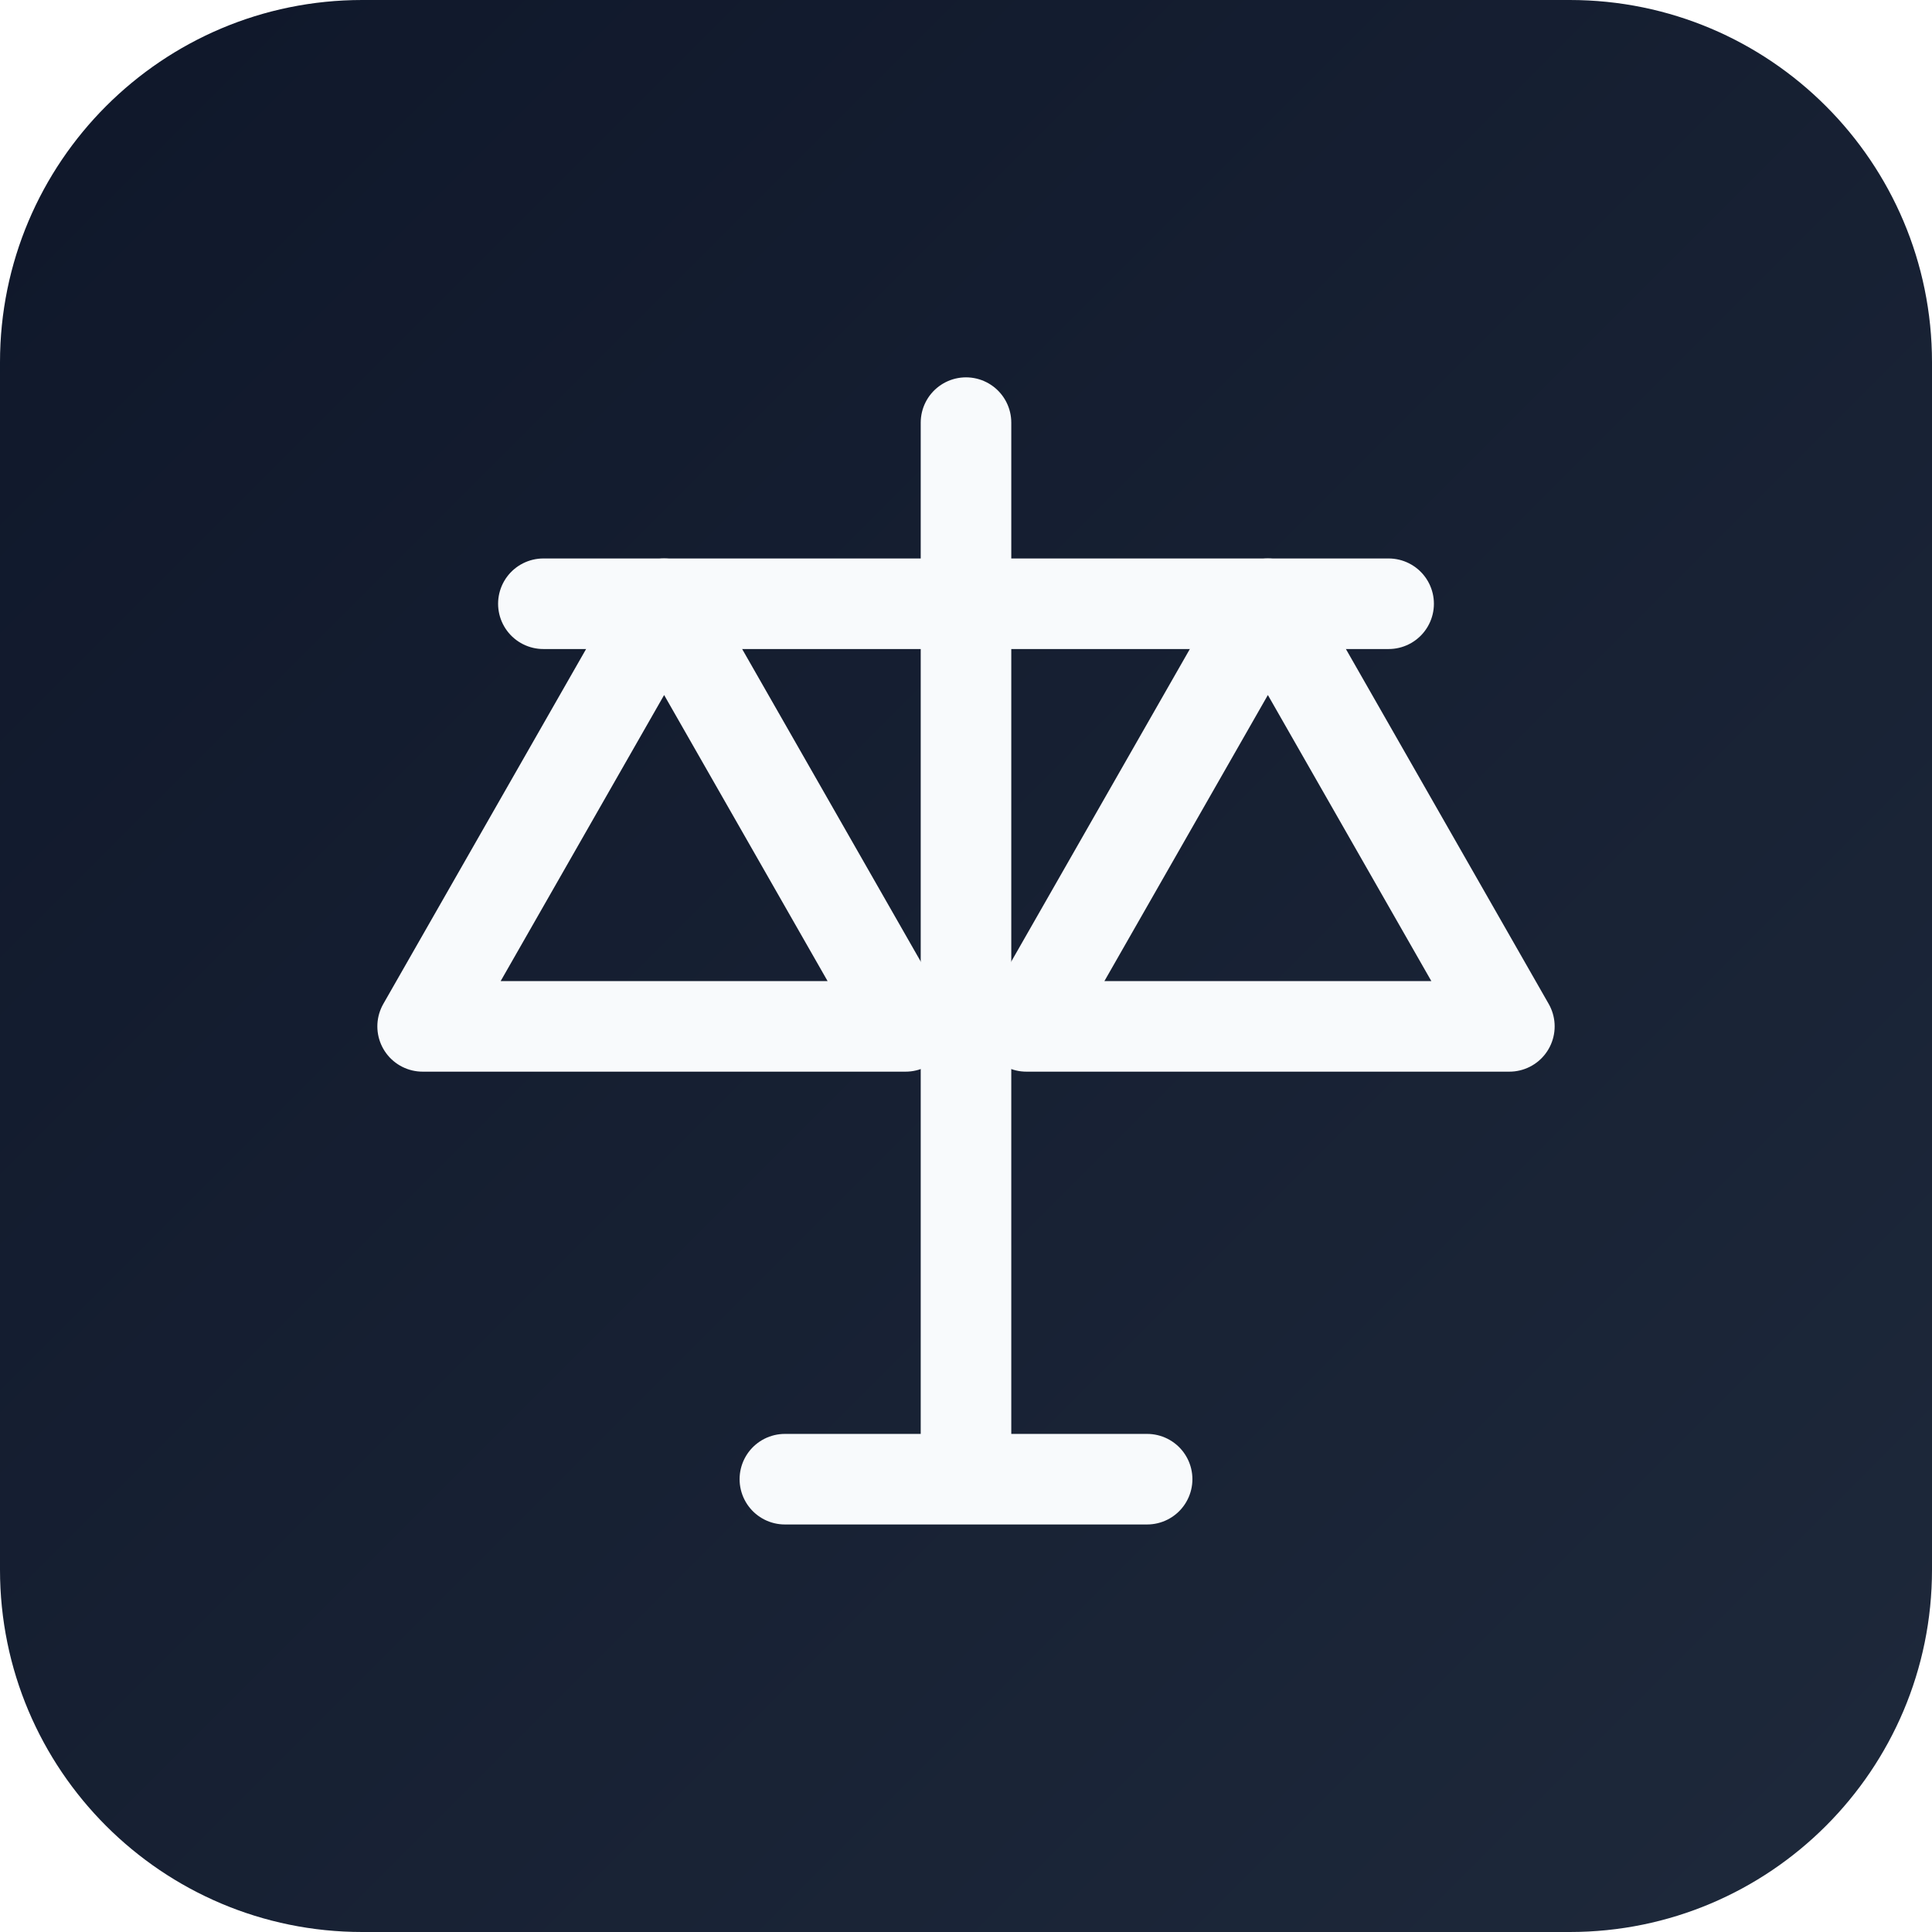
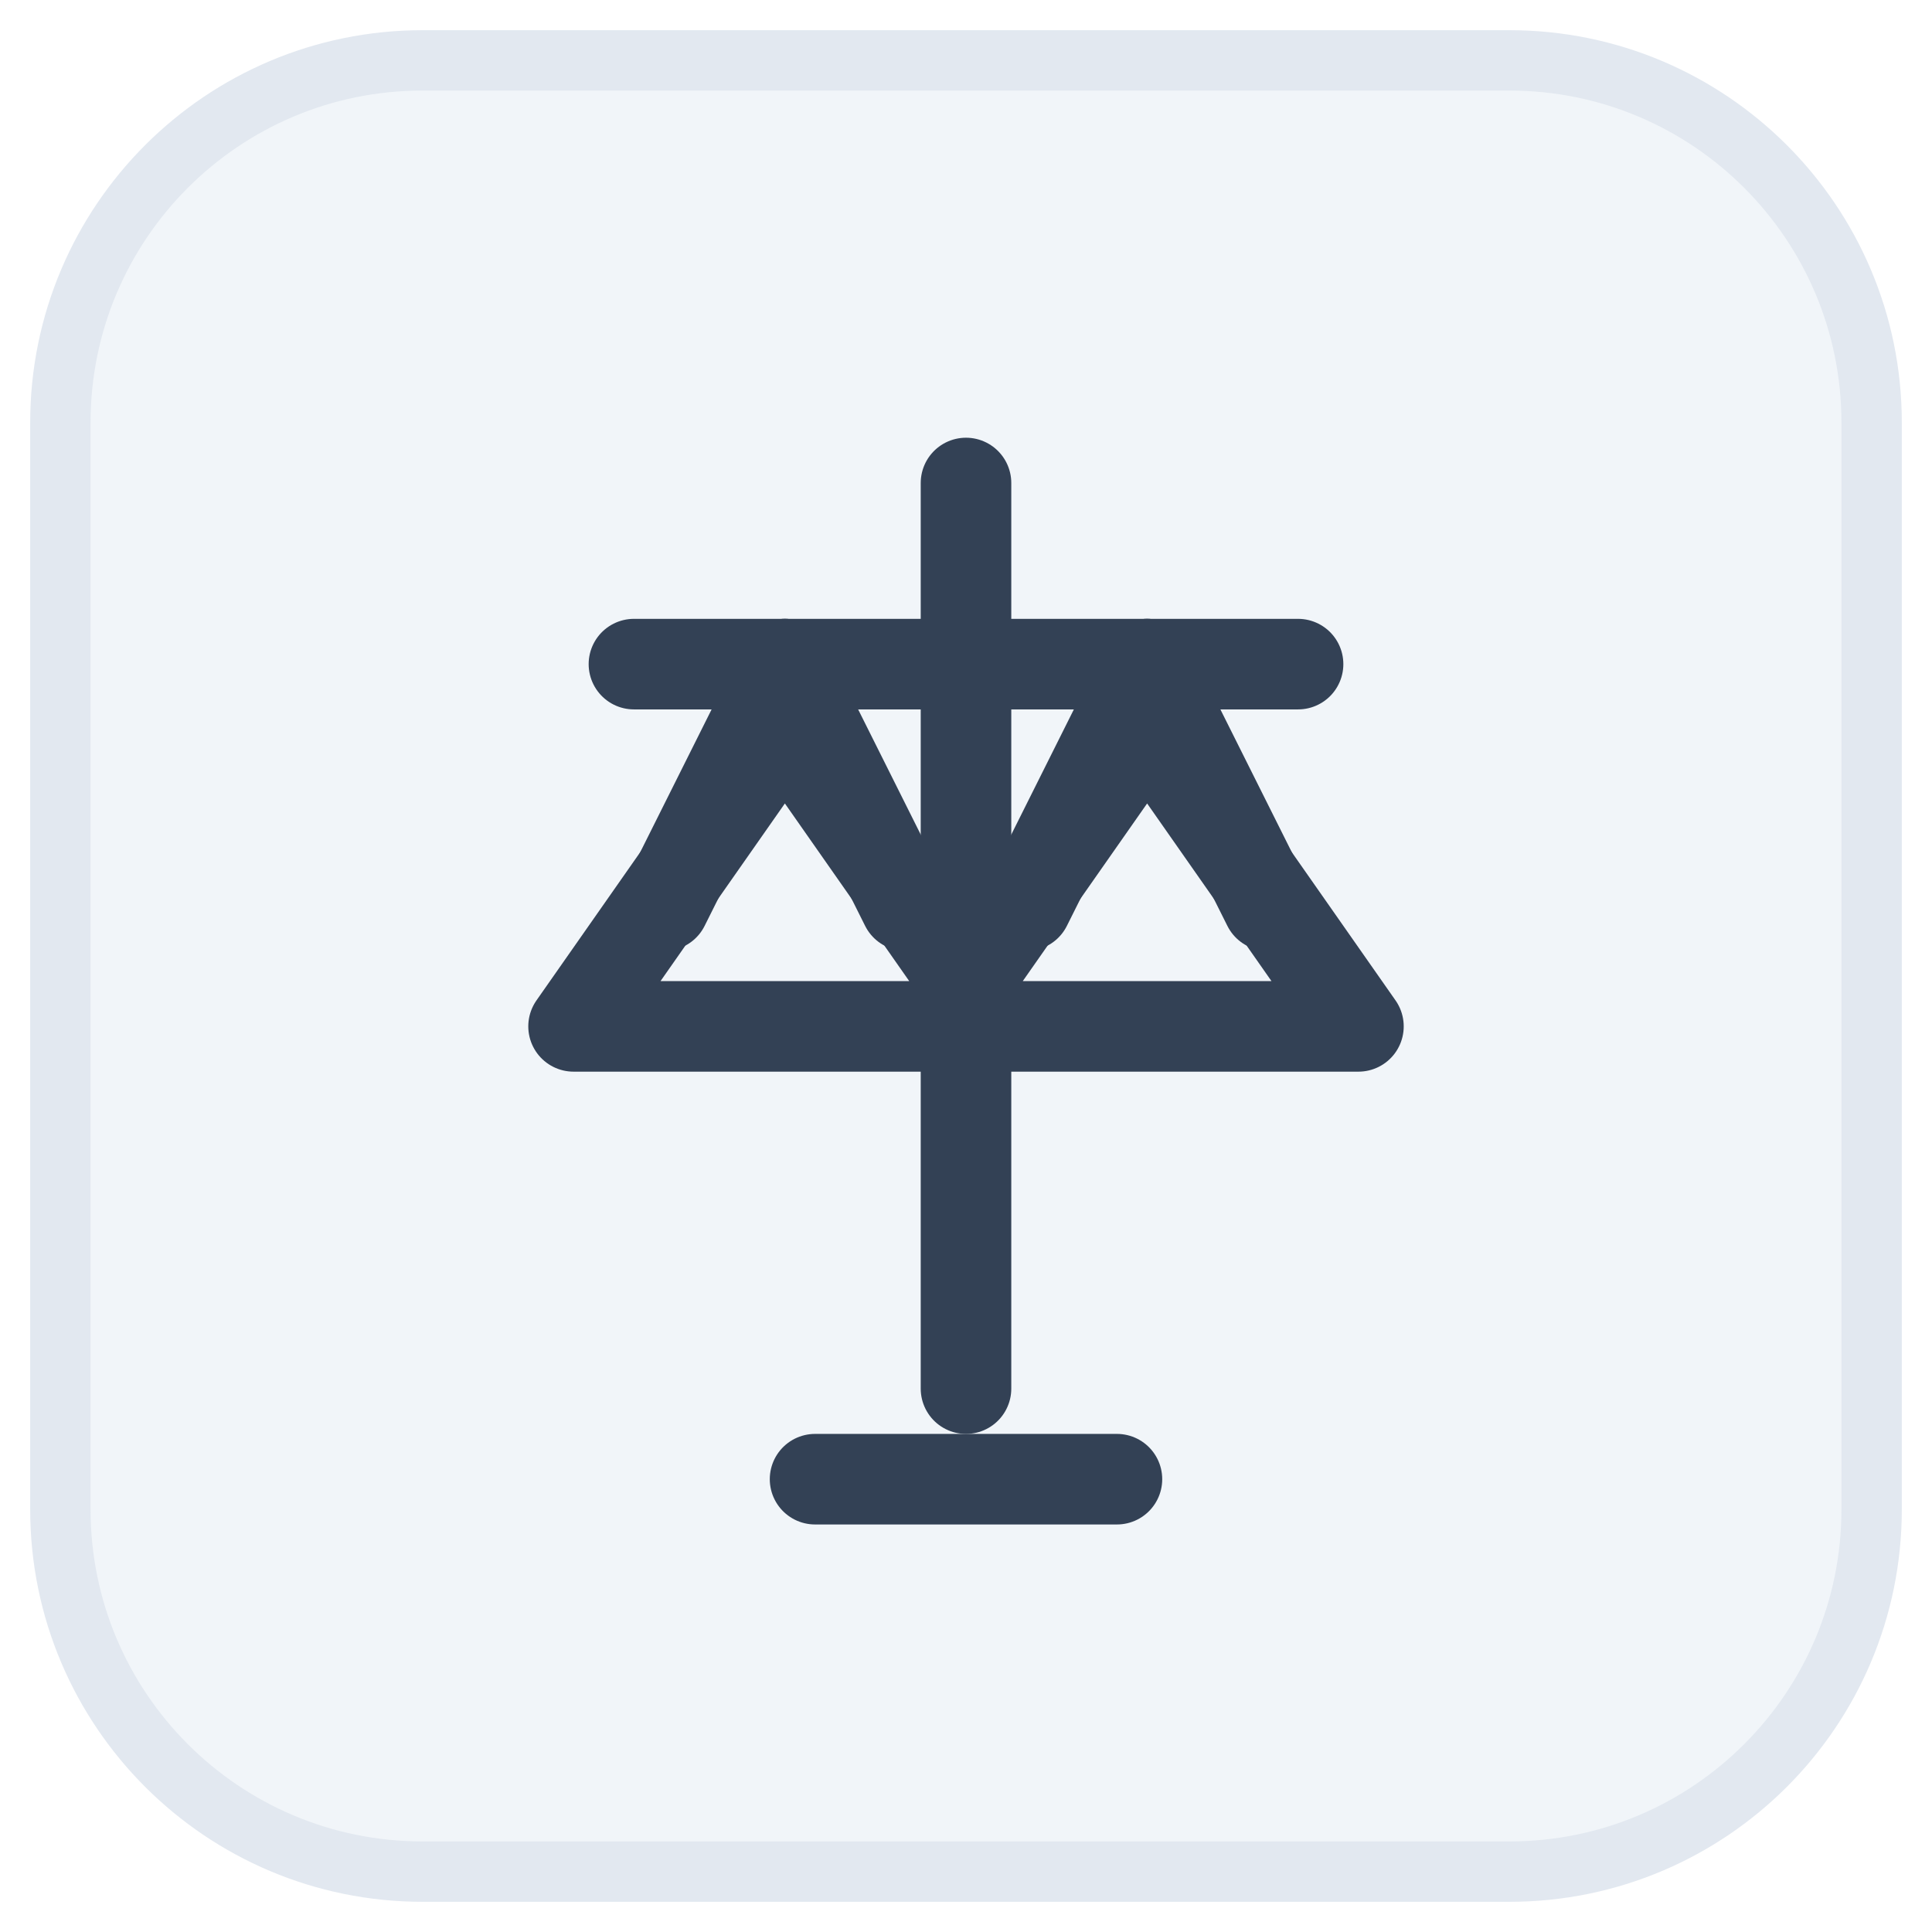
<svg xmlns="http://www.w3.org/2000/svg" viewBox="0 0 64 64" role="img" aria-label="YourRentalRights scales of justice">
-   <defs>
-     <linearGradient id="bg" x1="0" y1="0" x2="1" y2="1">
-       <stop offset="0%" stop-color="#0f172a" />
-       <stop offset="100%" stop-color="#1e293b" />
-     </linearGradient>
-   </defs>
-   <rect width="64" height="64" rx="12" fill="url(#bg)" />
-   <g fill="none" stroke="#f8fafc" stroke-width="3" stroke-linecap="round" stroke-linejoin="round">
-     <path d="M32 14v34" />
-     <path d="M18 20h28" />
-     <path d="M22 20l-8 14h16z" />
-     <path d="M42 20l-8 14h16z" />
-     <path d="M26 49h12" />
+   <rect x="2" y="2" width="60" height="60" rx="12" fill="#f1f5f9" stroke="#e2e8f0" stroke-width="2" />
+   <g fill="none" stroke="#334155" stroke-width="3" stroke-linecap="round" stroke-linejoin="round">
+     <path d="M32 16v30" />
+     <path d="M21 22h22" />
+     <path d="M26 22l-4 8" />
+     <path d="M26 22l4 8" />
+     <path d="M38 22l-4 8" />
+     <path d="M38 22l4 8" />
+     <path d="M19 34h14l-7-10z" />
+     <path d="M31 34h14l-7-10z" />
+     <path d="M27 49h10" />
  </g>
</svg>
